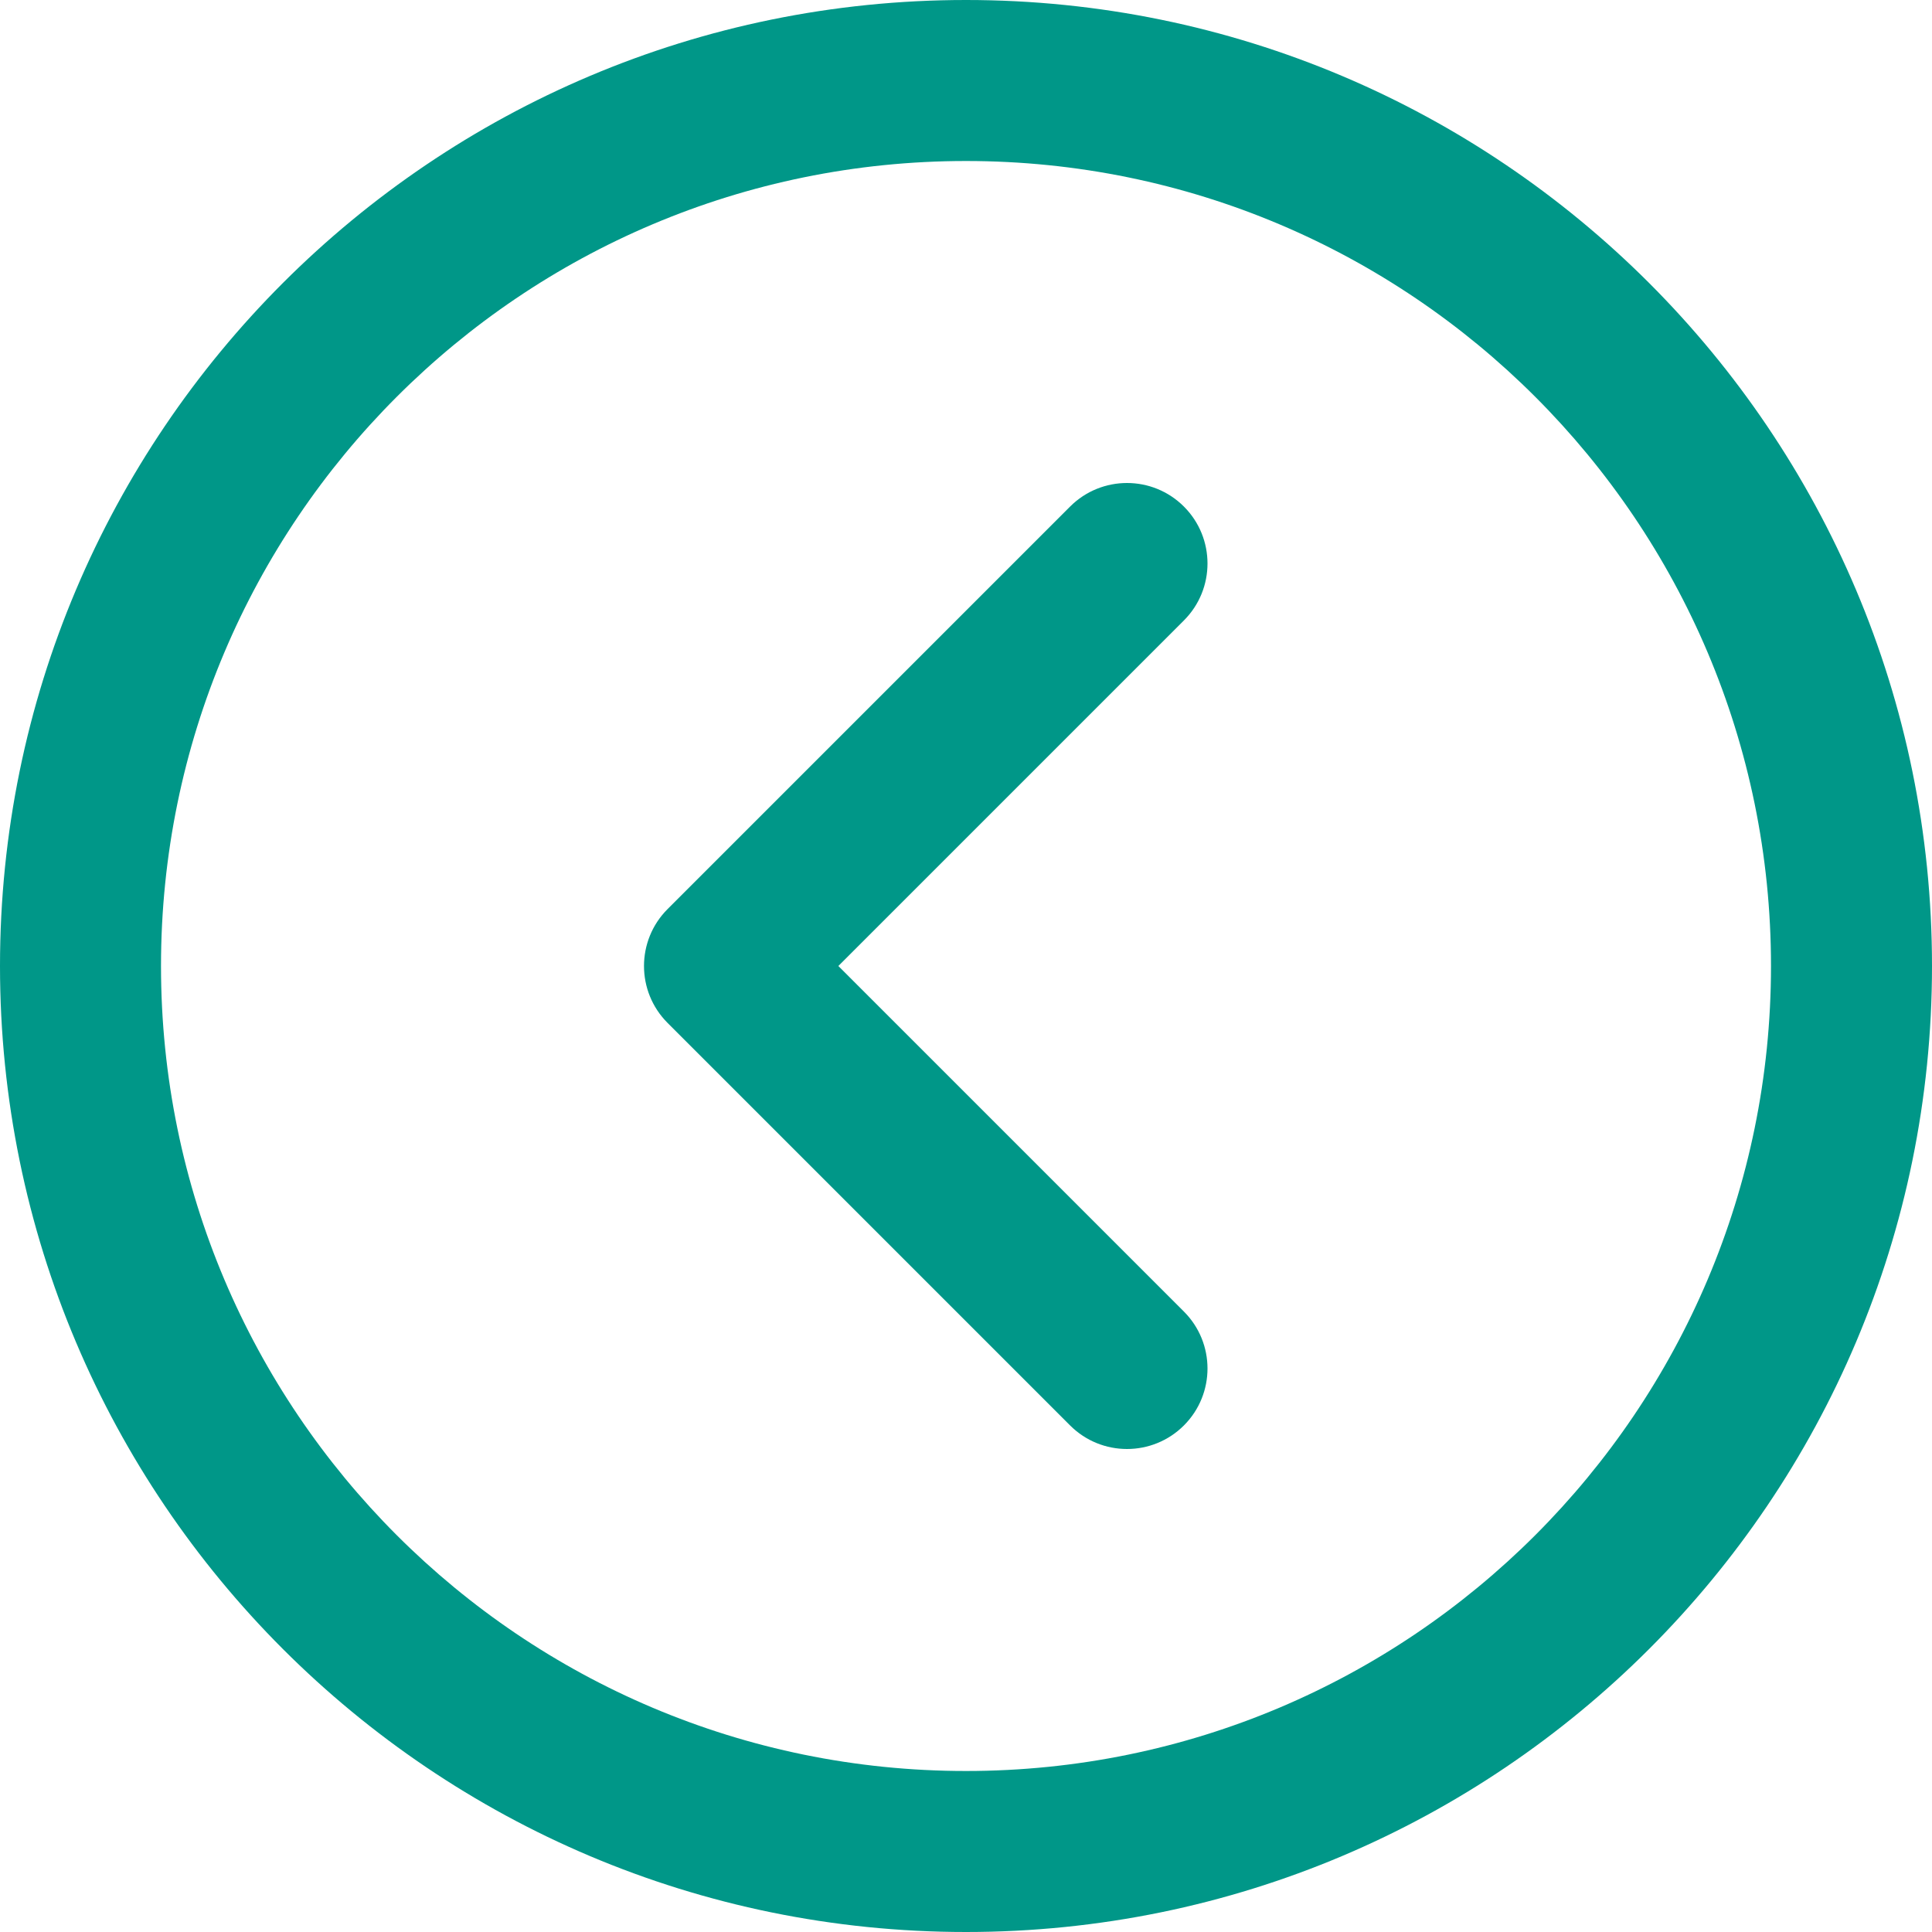
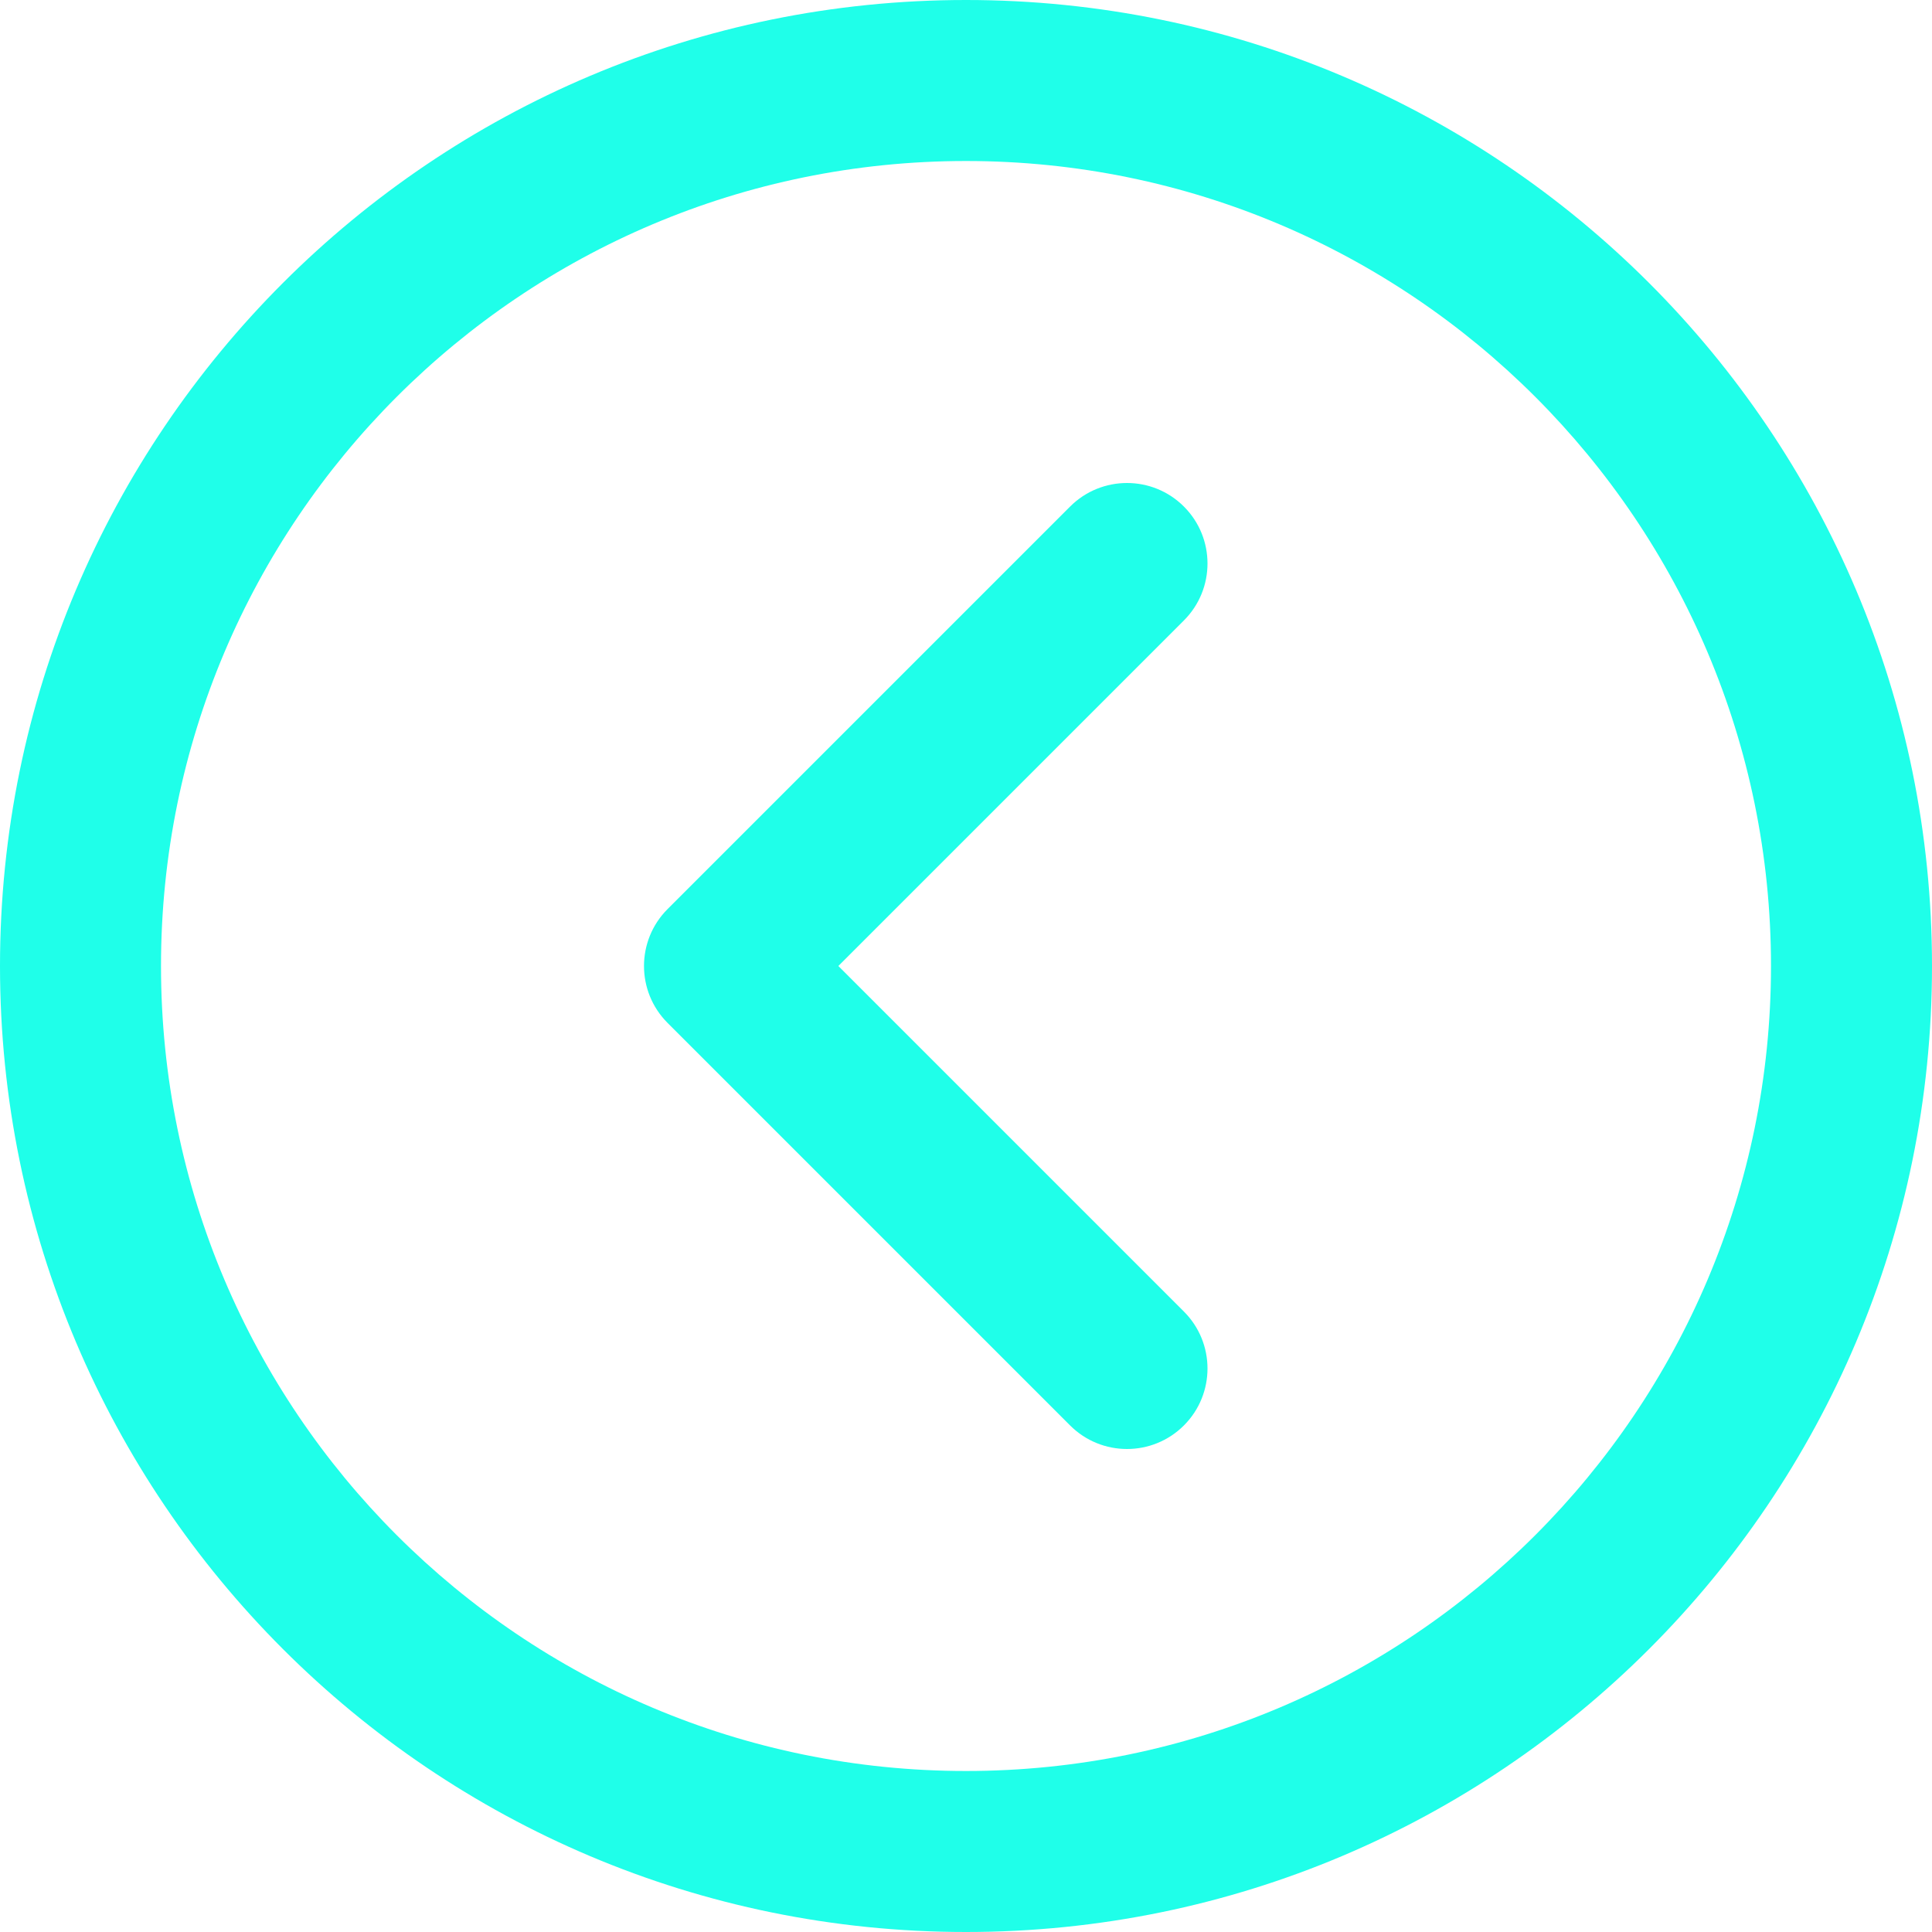
- <svg xmlns="http://www.w3.org/2000/svg" version="1.1" id="Layer_1" x="0px" y="0px" viewBox="0 0 512 512" fill="#009788" style="enable-background:new 0 0 512 512;" xml:space="preserve">
+ <svg xmlns="http://www.w3.org/2000/svg" version="1.1" id="Layer_1" x="0px" y="0px" viewBox="0 0 512 512" fill="#1FFFE9" style="enable-background:new 0 0 512 512;" xml:space="preserve">
  <g>
    <g>
      <g>
        <path d="M256,0C114.618,0,0,114.618,0,256s114.618,256,256,256s256-114.618,256-256S397.382,0,256,0z M256,469.333     c-117.818,0-213.333-95.515-213.333-213.333S138.182,42.667,256,42.667S469.333,138.182,469.333,256S373.818,469.333,256,469.333     z" />
        <path d="M313.752,134.248c-8.331-8.331-21.839-8.331-30.17,0L176.915,240.915c-8.331,8.331-8.331,21.839,0,30.17l106.667,106.667     c8.331,8.331,21.839,8.331,30.17,0c8.331-8.331,8.331-21.839,0-30.17L222.17,256l91.582-91.582     C322.083,156.087,322.083,142.58,313.752,134.248z" />
      </g>
    </g>
  </g>
  <g>
</g>
  <g>
</g>
  <g>
</g>
  <g>
</g>
  <g>
</g>
  <g>
</g>
  <g>
</g>
  <g>
</g>
  <g>
</g>
  <g>
</g>
  <g>
</g>
  <g>
</g>
  <g>
</g>
  <g>
</g>
  <g>
</g>
</svg>
